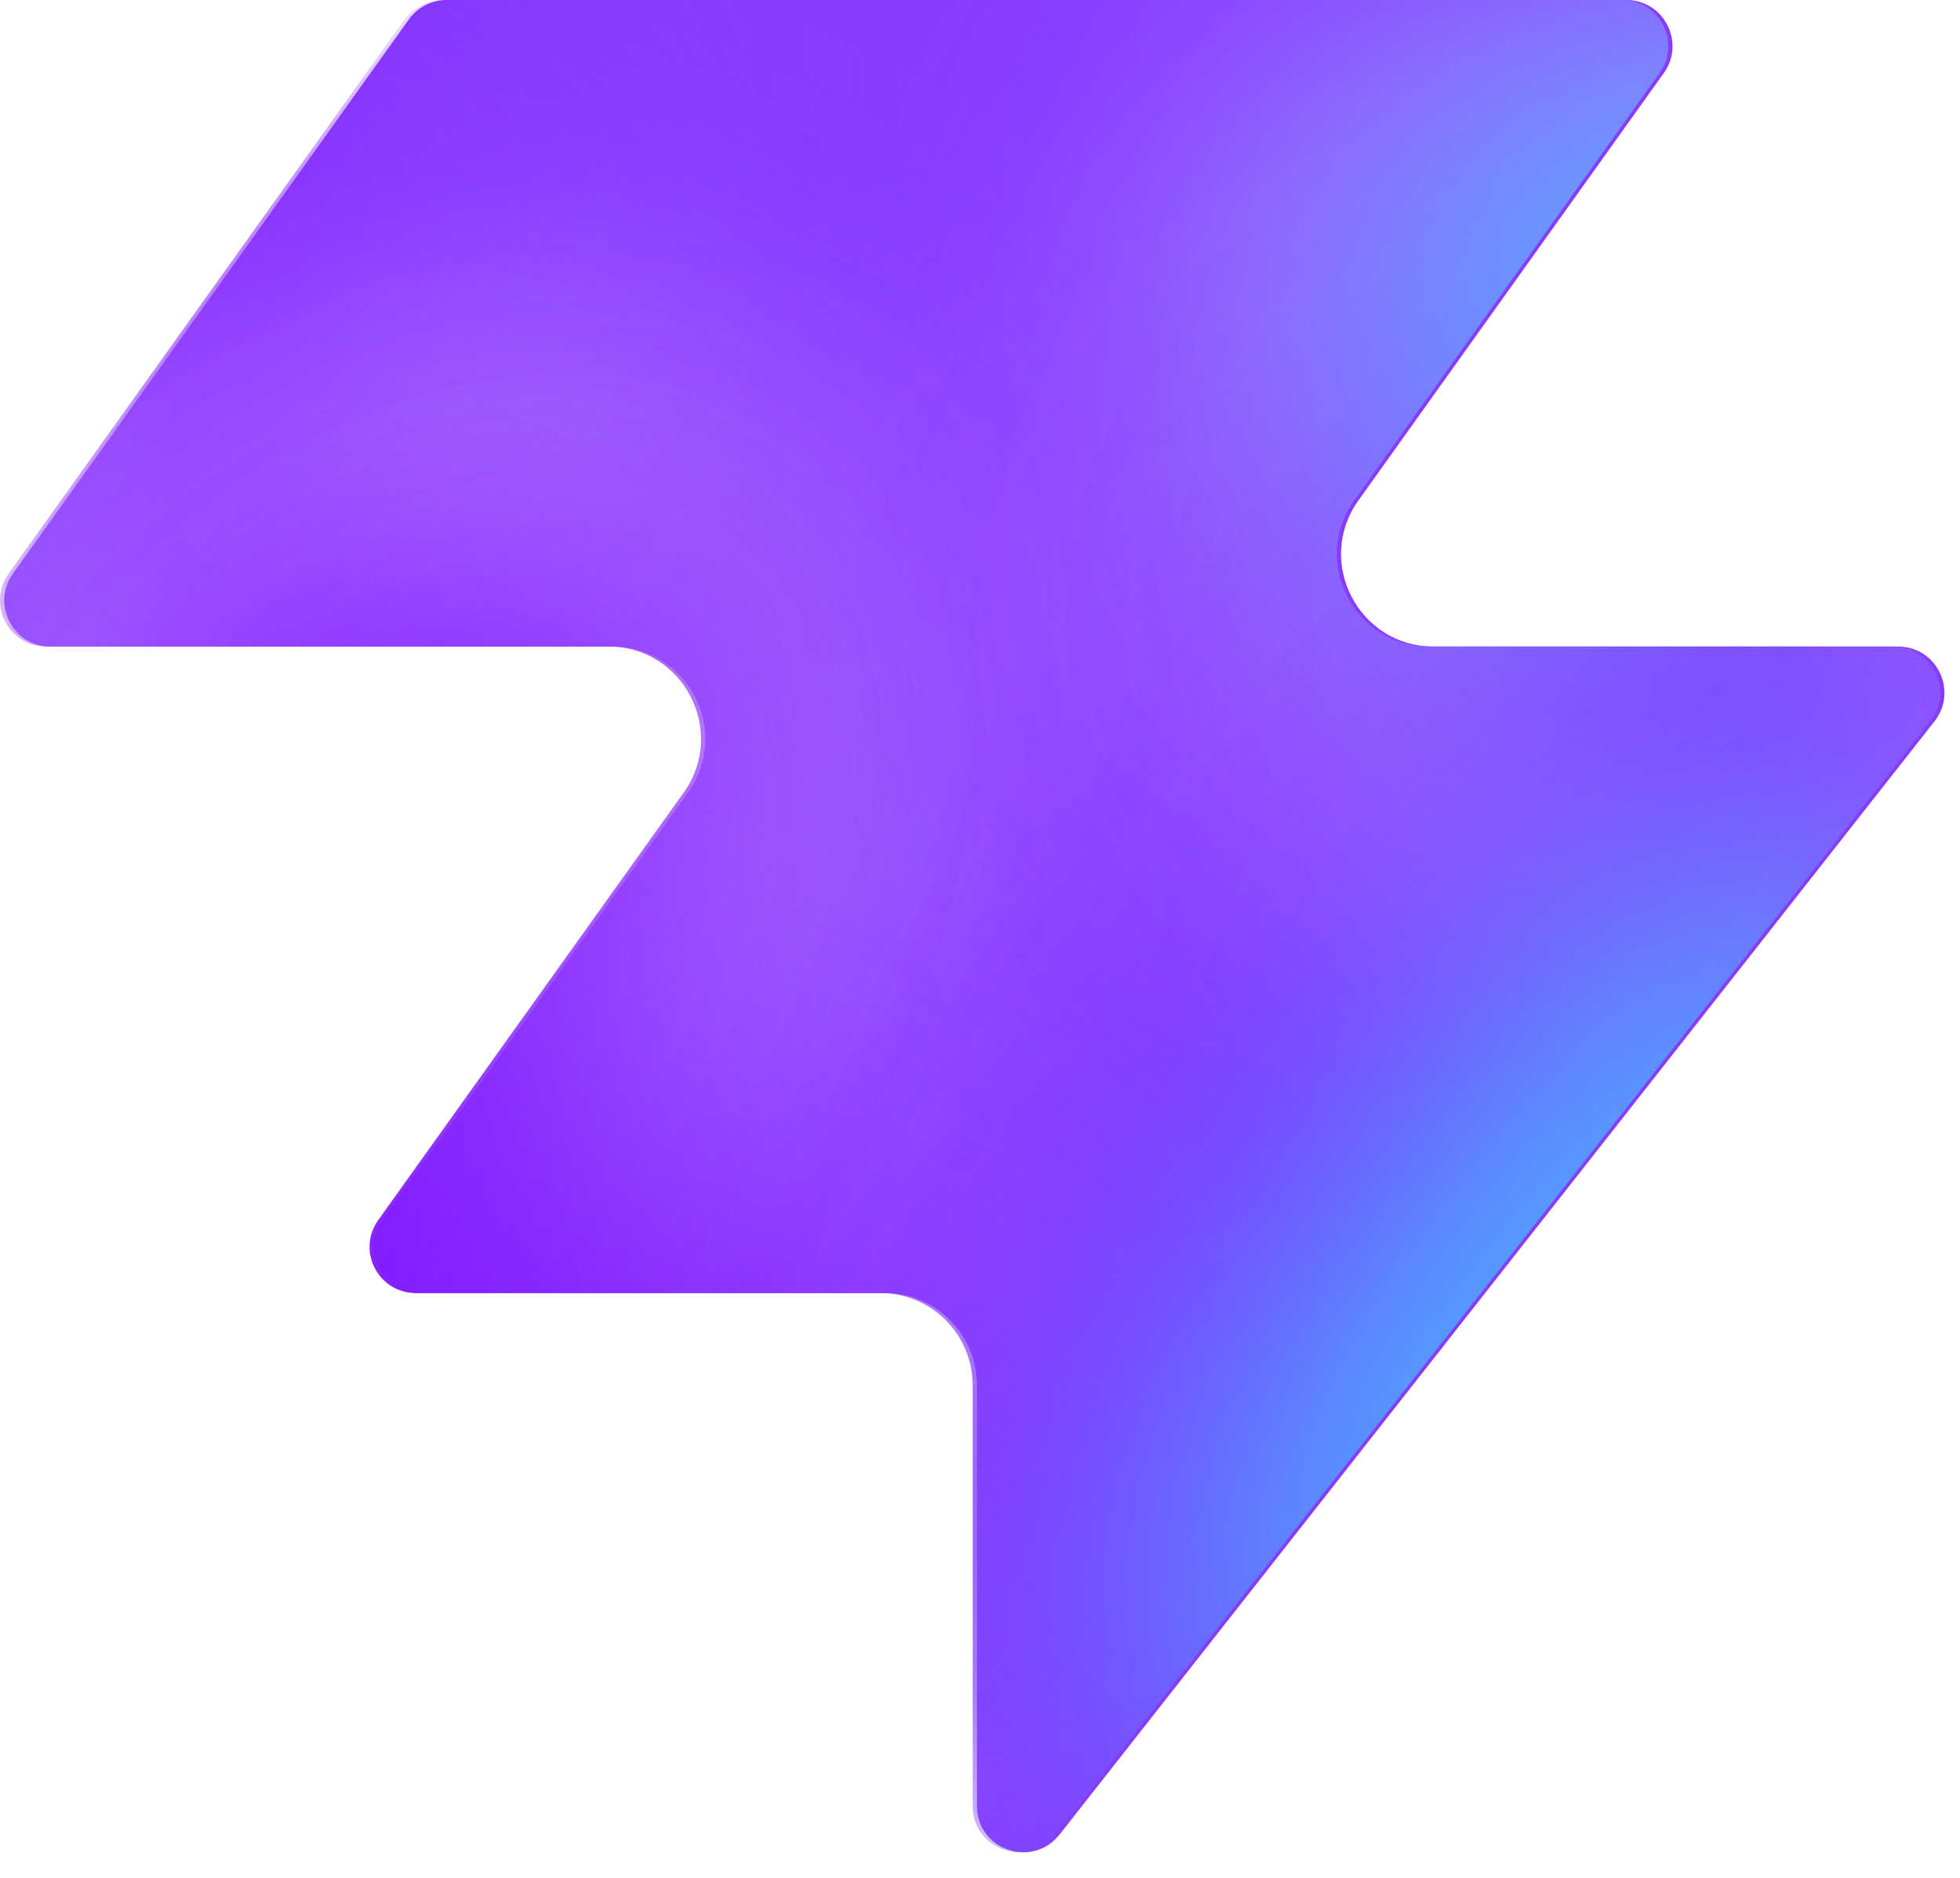
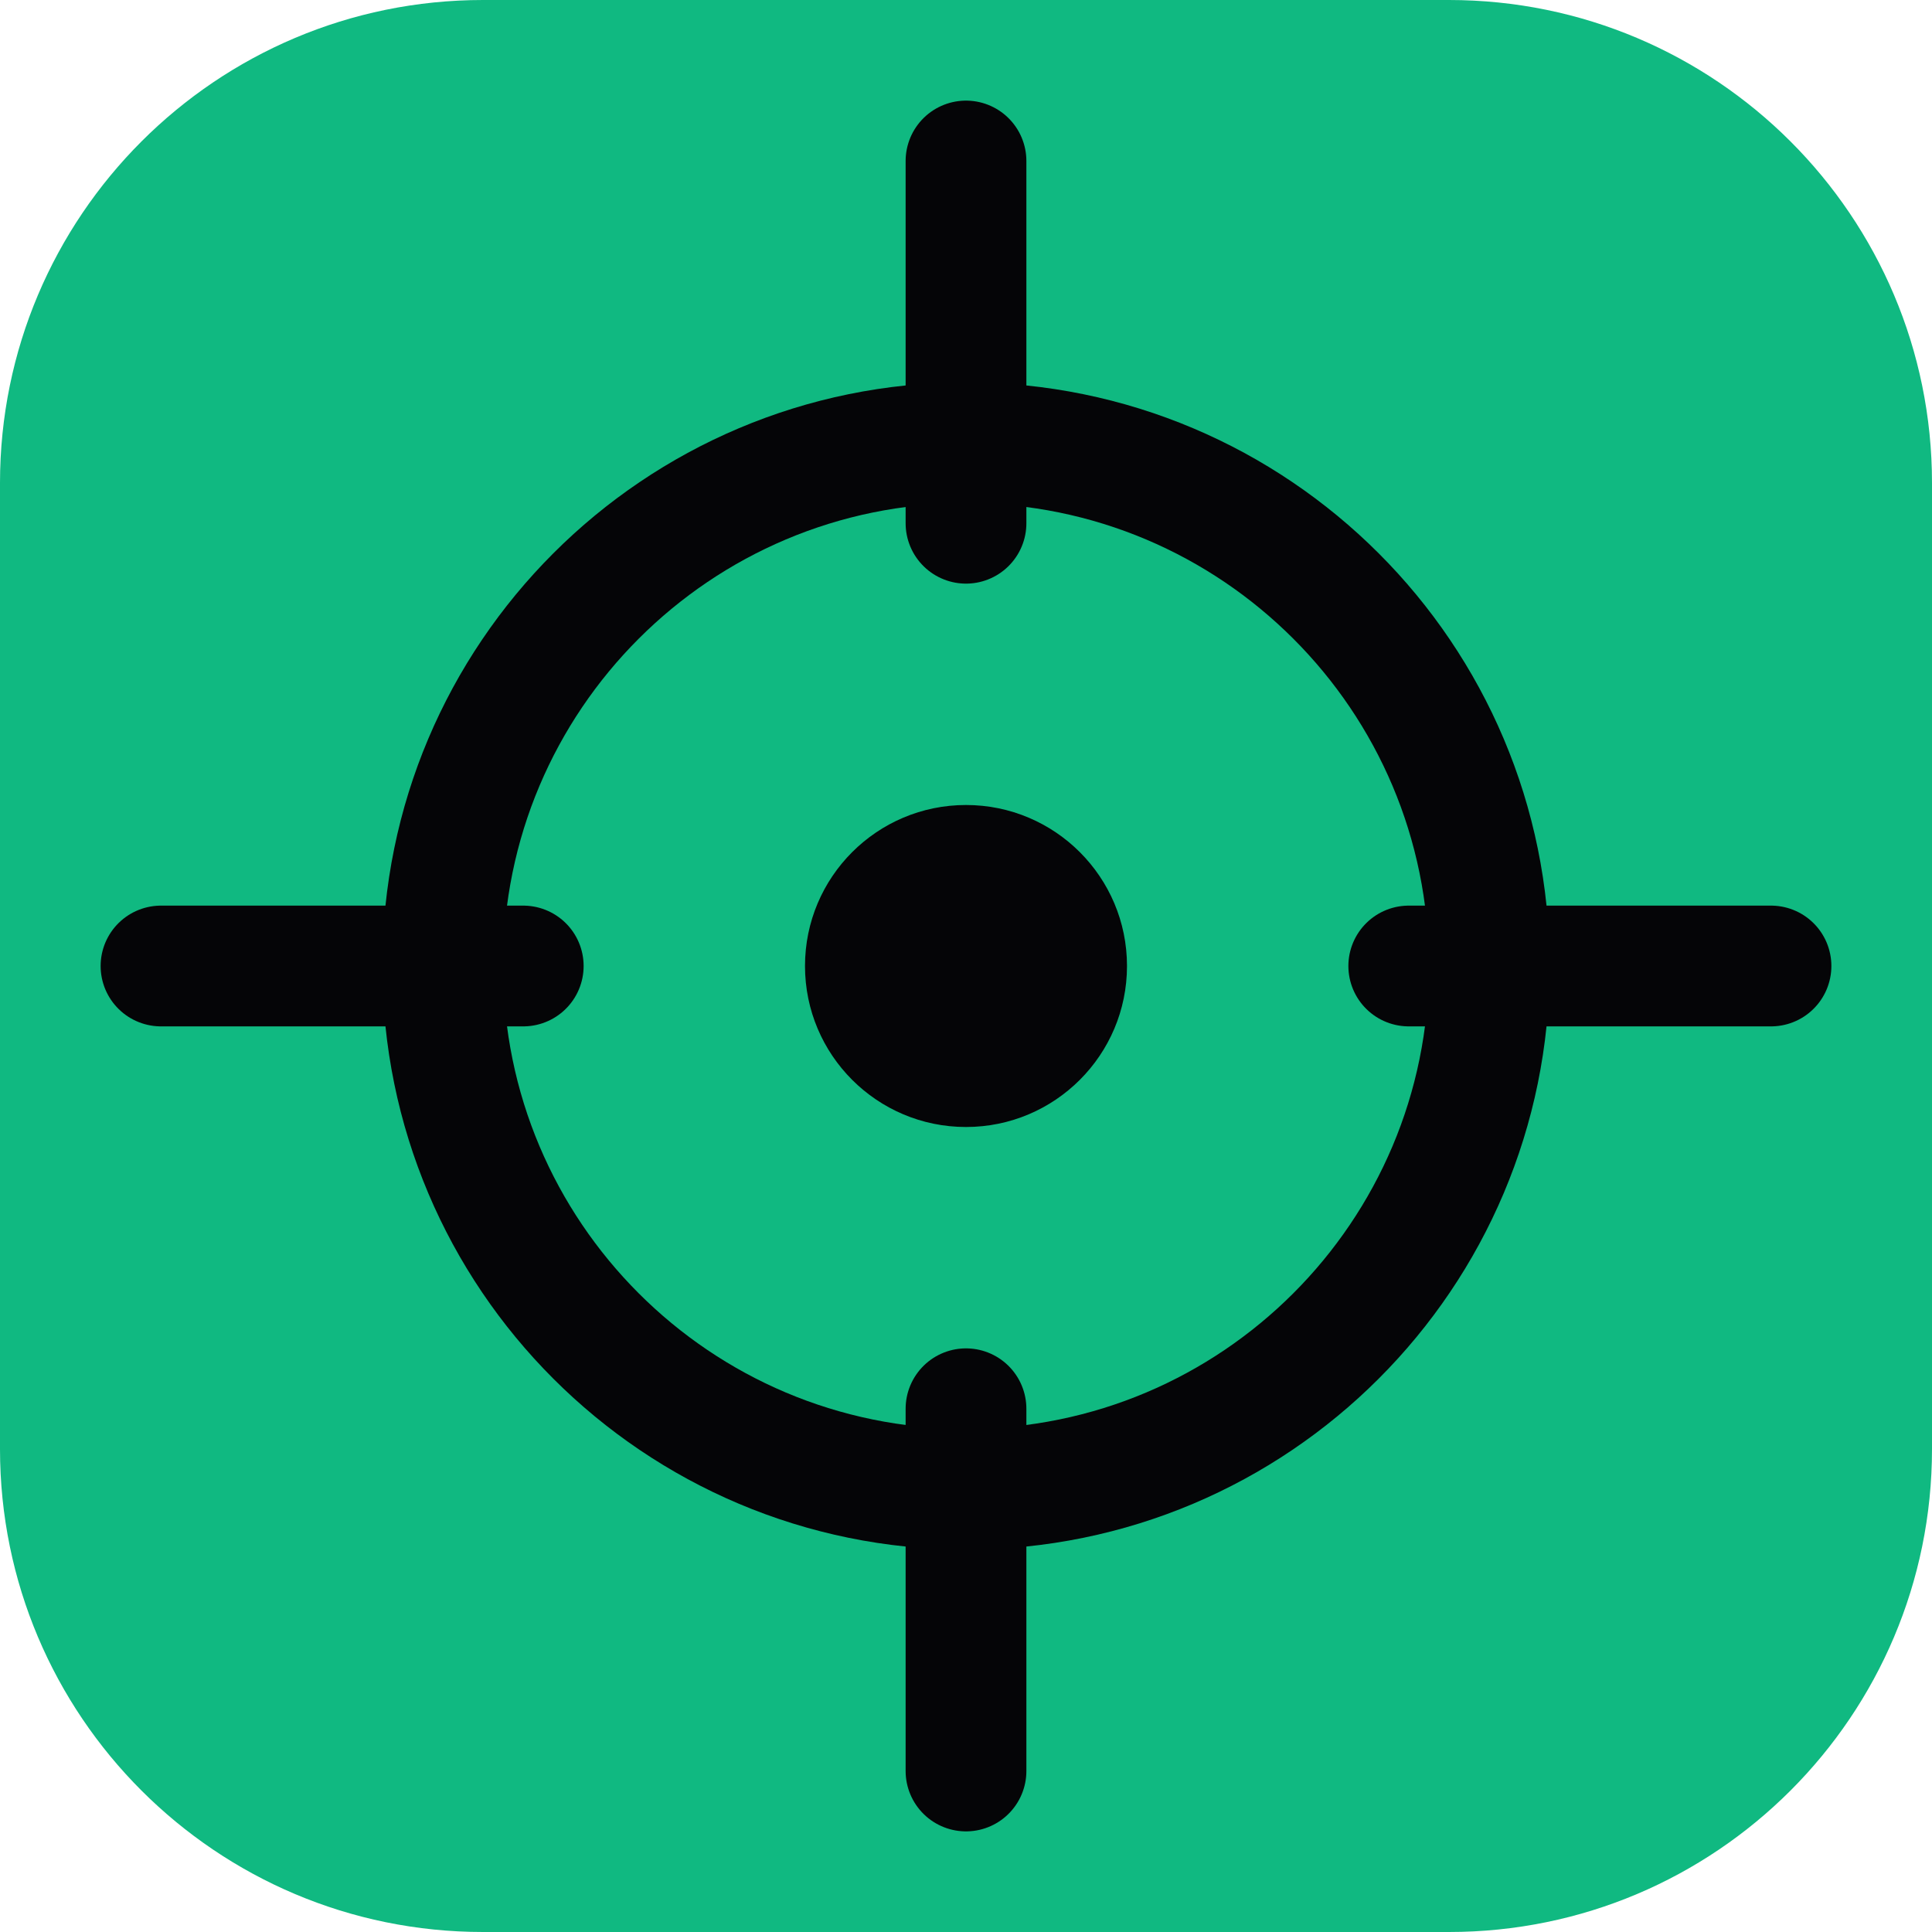
- <svg xmlns="http://www.w3.org/2000/svg" width="48" height="46" fill="none" viewBox="0 0 48 46">
-   <path fill="#863bff" d="M25.946 44.938c-.664.845-2.021.375-2.021-.698V33.937a2.26 2.26 0 0 0-2.262-2.262H10.287c-.92 0-1.456-1.04-.92-1.788l7.48-10.471c1.07-1.497 0-3.578-1.842-3.578H1.237c-.92 0-1.456-1.04-.92-1.788L10.013.474c.214-.297.556-.474.92-.474h28.894c.92 0 1.456 1.04.92 1.788l-7.48 10.471c-1.07 1.498 0 3.579 1.842 3.579h11.377c.943 0 1.473 1.088.89 1.83L25.947 44.94z" style="fill:#863bff;fill:color(display-p3 .525 .23 1);fill-opacity:1" />
-   <mask id="a" width="48" height="46" x="0" y="0" maskUnits="userSpaceOnUse" style="mask-type:alpha">
-     <path fill="#000" d="M25.842 44.938c-.664.844-2.021.375-2.021-.698V33.937a2.26 2.26 0 0 0-2.262-2.262H10.183c-.92 0-1.456-1.04-.92-1.788l7.48-10.471c1.07-1.498 0-3.579-1.842-3.579H1.133c-.92 0-1.456-1.04-.92-1.787L9.91.473c.214-.297.556-.474.92-.474h28.894c.92 0 1.456 1.04.92 1.788l-7.48 10.471c-1.07 1.498 0 3.578 1.842 3.578h11.377c.943 0 1.473 1.088.89 1.832L25.843 44.94z" style="fill:#000;fill-opacity:1" />
-   </mask>
-   <g mask="url(#a)">
-     <g filter="url(#b)">
-       <ellipse cx="5.508" cy="14.704" fill="#ede6ff" rx="5.508" ry="14.704" style="fill:#ede6ff;fill:color(display-p3 .927 .903 1);fill-opacity:1" transform="matrix(.00324 1 1 -.00324 -4.47 31.516)" />
-     </g>
-     <g filter="url(#c)">
-       <ellipse cx="10.399" cy="29.851" fill="#ede6ff" rx="10.399" ry="29.851" style="fill:#ede6ff;fill:color(display-p3 .927 .903 1);fill-opacity:1" transform="matrix(.00324 1 1 -.00324 -39.328 7.883)" />
-     </g>
-     <g filter="url(#d)">
-       <ellipse cx="5.508" cy="30.487" fill="#7e14ff" rx="5.508" ry="30.487" style="fill:#7e14ff;fill:color(display-p3 .492 .077 1);fill-opacity:1" transform="rotate(89.814 -25.913 -14.639)scale(1 -1)" />
-     </g>
-     <g filter="url(#e)">
-       <ellipse cx="5.508" cy="30.599" fill="#7e14ff" rx="5.508" ry="30.599" style="fill:#7e14ff;fill:color(display-p3 .492 .077 1);fill-opacity:1" transform="rotate(89.814 -32.644 -3.334)scale(1 -1)" />
-     </g>
-     <g filter="url(#f)">
-       <ellipse cx="5.508" cy="30.599" fill="#7e14ff" rx="5.508" ry="30.599" style="fill:#7e14ff;fill:color(display-p3 .492 .077 1);fill-opacity:1" transform="matrix(.00324 1 1 -.00324 -34.34 30.47)" />
-     </g>
-     <g filter="url(#g)">
-       <ellipse cx="14.072" cy="22.078" fill="#ede6ff" rx="14.072" ry="22.078" style="fill:#ede6ff;fill:color(display-p3 .927 .903 1);fill-opacity:1" transform="rotate(93.35 24.506 48.493)scale(-1 1)" />
-     </g>
-     <g filter="url(#h)">
-       <ellipse cx="3.47" cy="21.501" fill="#7e14ff" rx="3.47" ry="21.501" style="fill:#7e14ff;fill:color(display-p3 .492 .077 1);fill-opacity:1" transform="rotate(89.009 28.708 47.59)scale(-1 1)" />
-     </g>
-     <g filter="url(#i)">
-       <ellipse cx="3.47" cy="21.501" fill="#7e14ff" rx="3.47" ry="21.501" style="fill:#7e14ff;fill:color(display-p3 .492 .077 1);fill-opacity:1" transform="rotate(89.009 28.708 47.59)scale(-1 1)" />
-     </g>
-     <g filter="url(#j)">
-       <ellipse cx=".387" cy="8.972" fill="#7e14ff" rx="4.407" ry="29.108" style="fill:#7e14ff;fill:color(display-p3 .492 .077 1);fill-opacity:1" transform="rotate(39.51 .387 8.972)" />
-     </g>
-     <g filter="url(#k)">
-       <ellipse cx="47.523" cy="-6.092" fill="#7e14ff" rx="4.407" ry="29.108" style="fill:#7e14ff;fill:color(display-p3 .492 .077 1);fill-opacity:1" transform="rotate(37.892 47.523 -6.092)" />
-     </g>
-     <g filter="url(#l)">
-       <ellipse cx="41.412" cy="6.333" fill="#47bfff" rx="5.971" ry="9.665" style="fill:#47bfff;fill:color(display-p3 .28 .748 1);fill-opacity:1" transform="rotate(37.892 41.412 6.333)" />
-     </g>
-     <g filter="url(#m)">
-       <ellipse cx="-1.879" cy="38.332" fill="#7e14ff" rx="4.407" ry="29.108" style="fill:#7e14ff;fill:color(display-p3 .492 .077 1);fill-opacity:1" transform="rotate(37.892 -1.88 38.332)" />
-     </g>
-     <g filter="url(#n)">
-       <ellipse cx="-1.879" cy="38.332" fill="#7e14ff" rx="4.407" ry="29.108" style="fill:#7e14ff;fill:color(display-p3 .492 .077 1);fill-opacity:1" transform="rotate(37.892 -1.88 38.332)" />
-     </g>
-     <g filter="url(#o)">
-       <ellipse cx="35.651" cy="29.907" fill="#7e14ff" rx="4.407" ry="29.108" style="fill:#7e14ff;fill:color(display-p3 .492 .077 1);fill-opacity:1" transform="rotate(37.892 35.651 29.907)" />
-     </g>
-     <g filter="url(#p)">
-       <ellipse cx="38.418" cy="32.4" fill="#47bfff" rx="5.971" ry="15.297" style="fill:#47bfff;fill:color(display-p3 .28 .748 1);fill-opacity:1" transform="rotate(37.892 38.418 32.4)" />
-     </g>
-   </g>
-   <defs>
-     <filter id="b" width="60.045" height="41.654" x="-19.77" y="16.149" color-interpolation-filters="sRGB" filterUnits="userSpaceOnUse">
-       <feFlood flood-opacity="0" result="BackgroundImageFix" />
-       <feBlend in="SourceGraphic" in2="BackgroundImageFix" result="shape" />
-       <feGaussianBlur result="effect1_foregroundBlur_2002_17158" stdDeviation="7.659" />
-     </filter>
-     <filter id="c" width="90.34" height="51.437" x="-54.613" y="-7.533" color-interpolation-filters="sRGB" filterUnits="userSpaceOnUse">
-       <feFlood flood-opacity="0" result="BackgroundImageFix" />
-       <feBlend in="SourceGraphic" in2="BackgroundImageFix" result="shape" />
-       <feGaussianBlur result="effect1_foregroundBlur_2002_17158" stdDeviation="7.659" />
-     </filter>
-     <filter id="d" width="79.355" height="29.4" x="-49.64" y="2.03" color-interpolation-filters="sRGB" filterUnits="userSpaceOnUse">
-       <feFlood flood-opacity="0" result="BackgroundImageFix" />
-       <feBlend in="SourceGraphic" in2="BackgroundImageFix" result="shape" />
-       <feGaussianBlur result="effect1_foregroundBlur_2002_17158" stdDeviation="4.596" />
-     </filter>
-     <filter id="e" width="79.579" height="29.4" x="-45.045" y="20.029" color-interpolation-filters="sRGB" filterUnits="userSpaceOnUse">
-       <feFlood flood-opacity="0" result="BackgroundImageFix" />
-       <feBlend in="SourceGraphic" in2="BackgroundImageFix" result="shape" />
-       <feGaussianBlur result="effect1_foregroundBlur_2002_17158" stdDeviation="4.596" />
-     </filter>
-     <filter id="f" width="79.579" height="29.4" x="-43.513" y="21.178" color-interpolation-filters="sRGB" filterUnits="userSpaceOnUse">
-       <feFlood flood-opacity="0" result="BackgroundImageFix" />
-       <feBlend in="SourceGraphic" in2="BackgroundImageFix" result="shape" />
-       <feGaussianBlur result="effect1_foregroundBlur_2002_17158" stdDeviation="4.596" />
-     </filter>
-     <filter id="g" width="74.749" height="58.852" x="15.756" y="-17.901" color-interpolation-filters="sRGB" filterUnits="userSpaceOnUse">
-       <feFlood flood-opacity="0" result="BackgroundImageFix" />
-       <feBlend in="SourceGraphic" in2="BackgroundImageFix" result="shape" />
-       <feGaussianBlur result="effect1_foregroundBlur_2002_17158" stdDeviation="7.659" />
-     </filter>
-     <filter id="h" width="61.377" height="25.362" x="23.548" y="2.284" color-interpolation-filters="sRGB" filterUnits="userSpaceOnUse">
-       <feFlood flood-opacity="0" result="BackgroundImageFix" />
-       <feBlend in="SourceGraphic" in2="BackgroundImageFix" result="shape" />
-       <feGaussianBlur result="effect1_foregroundBlur_2002_17158" stdDeviation="4.596" />
-     </filter>
-     <filter id="i" width="61.377" height="25.362" x="23.548" y="2.284" color-interpolation-filters="sRGB" filterUnits="userSpaceOnUse">
-       <feFlood flood-opacity="0" result="BackgroundImageFix" />
-       <feBlend in="SourceGraphic" in2="BackgroundImageFix" result="shape" />
-       <feGaussianBlur result="effect1_foregroundBlur_2002_17158" stdDeviation="4.596" />
-     </filter>
-     <filter id="j" width="56.045" height="63.649" x="-27.636" y="-22.853" color-interpolation-filters="sRGB" filterUnits="userSpaceOnUse">
-       <feFlood flood-opacity="0" result="BackgroundImageFix" />
-       <feBlend in="SourceGraphic" in2="BackgroundImageFix" result="shape" />
-       <feGaussianBlur result="effect1_foregroundBlur_2002_17158" stdDeviation="4.596" />
-     </filter>
-     <filter id="k" width="54.814" height="64.646" x="20.116" y="-38.415" color-interpolation-filters="sRGB" filterUnits="userSpaceOnUse">
-       <feFlood flood-opacity="0" result="BackgroundImageFix" />
-       <feBlend in="SourceGraphic" in2="BackgroundImageFix" result="shape" />
-       <feGaussianBlur result="effect1_foregroundBlur_2002_17158" stdDeviation="4.596" />
-     </filter>
-     <filter id="l" width="33.541" height="35.313" x="24.641" y="-11.323" color-interpolation-filters="sRGB" filterUnits="userSpaceOnUse">
-       <feFlood flood-opacity="0" result="BackgroundImageFix" />
-       <feBlend in="SourceGraphic" in2="BackgroundImageFix" result="shape" />
-       <feGaussianBlur result="effect1_foregroundBlur_2002_17158" stdDeviation="4.596" />
-     </filter>
-     <filter id="m" width="54.814" height="64.646" x="-29.286" y="6.009" color-interpolation-filters="sRGB" filterUnits="userSpaceOnUse">
-       <feFlood flood-opacity="0" result="BackgroundImageFix" />
-       <feBlend in="SourceGraphic" in2="BackgroundImageFix" result="shape" />
-       <feGaussianBlur result="effect1_foregroundBlur_2002_17158" stdDeviation="4.596" />
-     </filter>
-     <filter id="n" width="54.814" height="64.646" x="-29.286" y="6.009" color-interpolation-filters="sRGB" filterUnits="userSpaceOnUse">
-       <feFlood flood-opacity="0" result="BackgroundImageFix" />
-       <feBlend in="SourceGraphic" in2="BackgroundImageFix" result="shape" />
-       <feGaussianBlur result="effect1_foregroundBlur_2002_17158" stdDeviation="4.596" />
-     </filter>
-     <filter id="o" width="54.814" height="64.646" x="8.244" y="-2.416" color-interpolation-filters="sRGB" filterUnits="userSpaceOnUse">
-       <feFlood flood-opacity="0" result="BackgroundImageFix" />
-       <feBlend in="SourceGraphic" in2="BackgroundImageFix" result="shape" />
-       <feGaussianBlur result="effect1_foregroundBlur_2002_17158" stdDeviation="4.596" />
-     </filter>
-     <filter id="p" width="39.409" height="43.623" x="18.713" y="10.588" color-interpolation-filters="sRGB" filterUnits="userSpaceOnUse">
-       <feFlood flood-opacity="0" result="BackgroundImageFix" />
-       <feBlend in="SourceGraphic" in2="BackgroundImageFix" result="shape" />
-       <feGaussianBlur result="effect1_foregroundBlur_2002_17158" stdDeviation="4.596" />
-     </filter>
-   </defs>
+ <svg xmlns="http://www.w3.org/2000/svg" viewBox="0 0 48 48">
+   <rect width="48" height="48" rx="12" fill="#10b981" />
+   <circle cx="24" cy="24" r="13" fill="none" stroke="#050507" stroke-width="3" />
+   <circle cx="24" cy="24" r="4" fill="#050507" />
+   <path d="M24 4v9m0 22v9M4 24h9m22 0h9" stroke="#050507" stroke-linecap="round" stroke-width="3" />
</svg>
